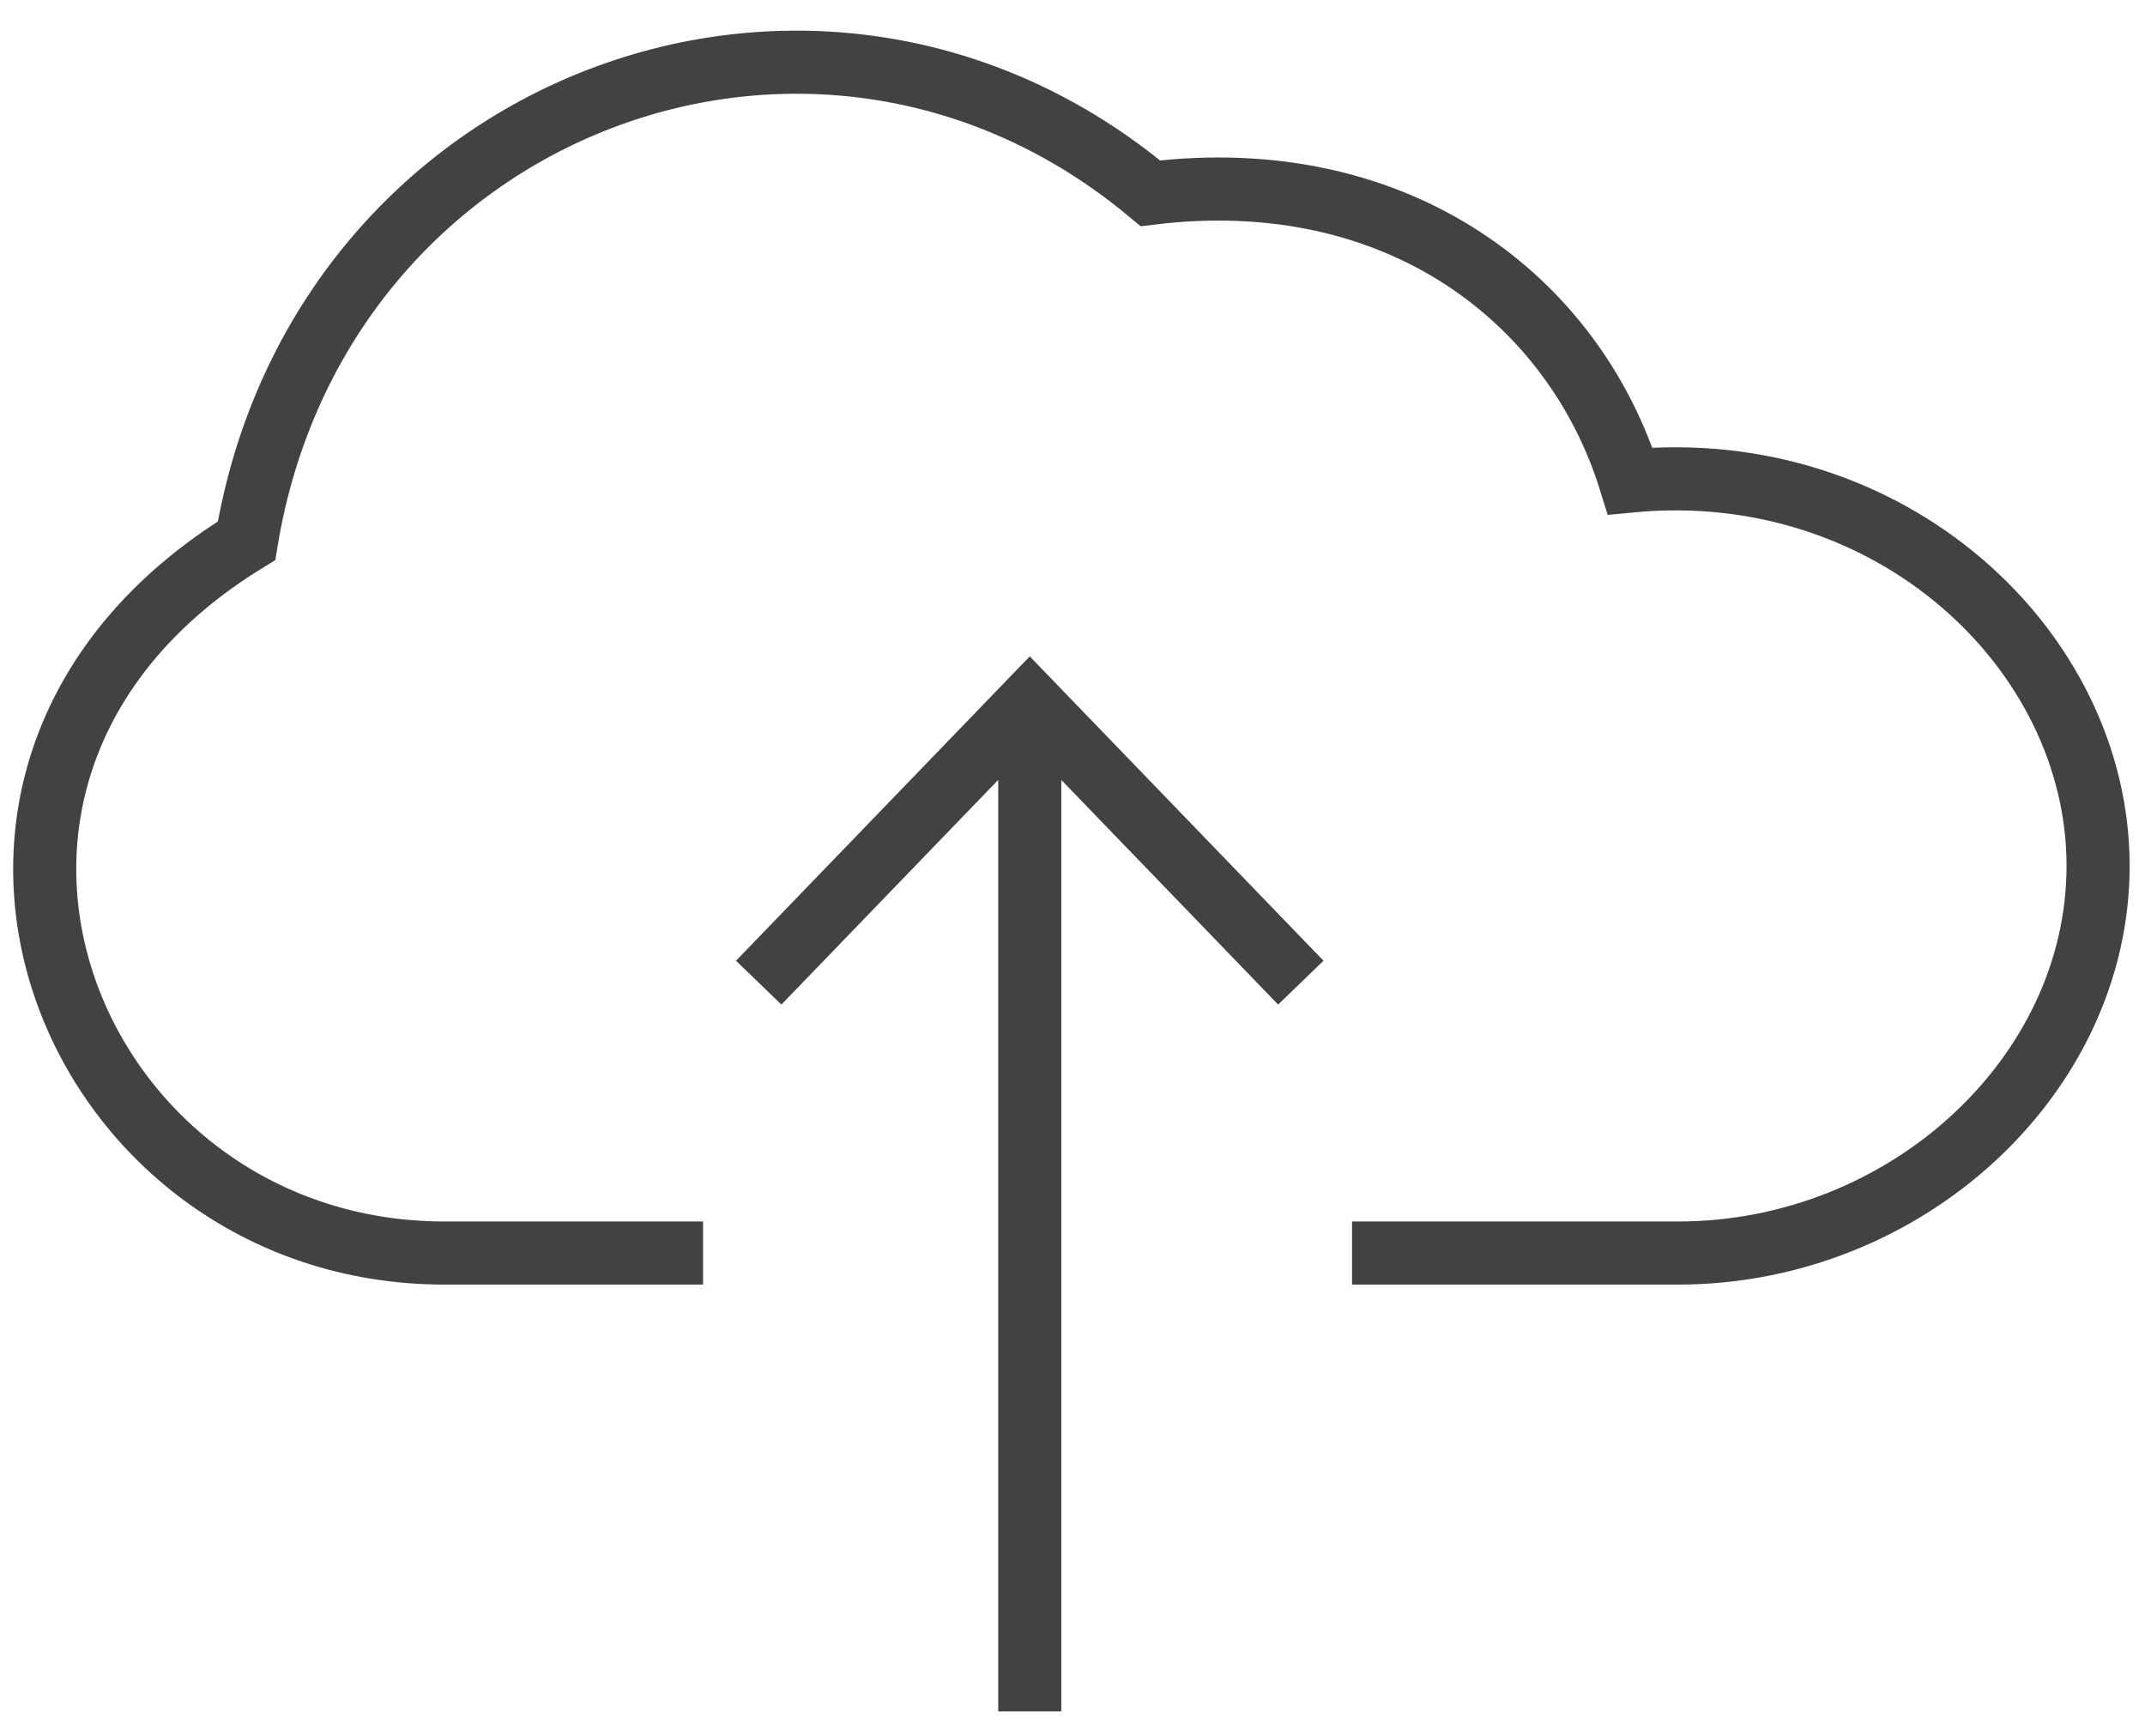
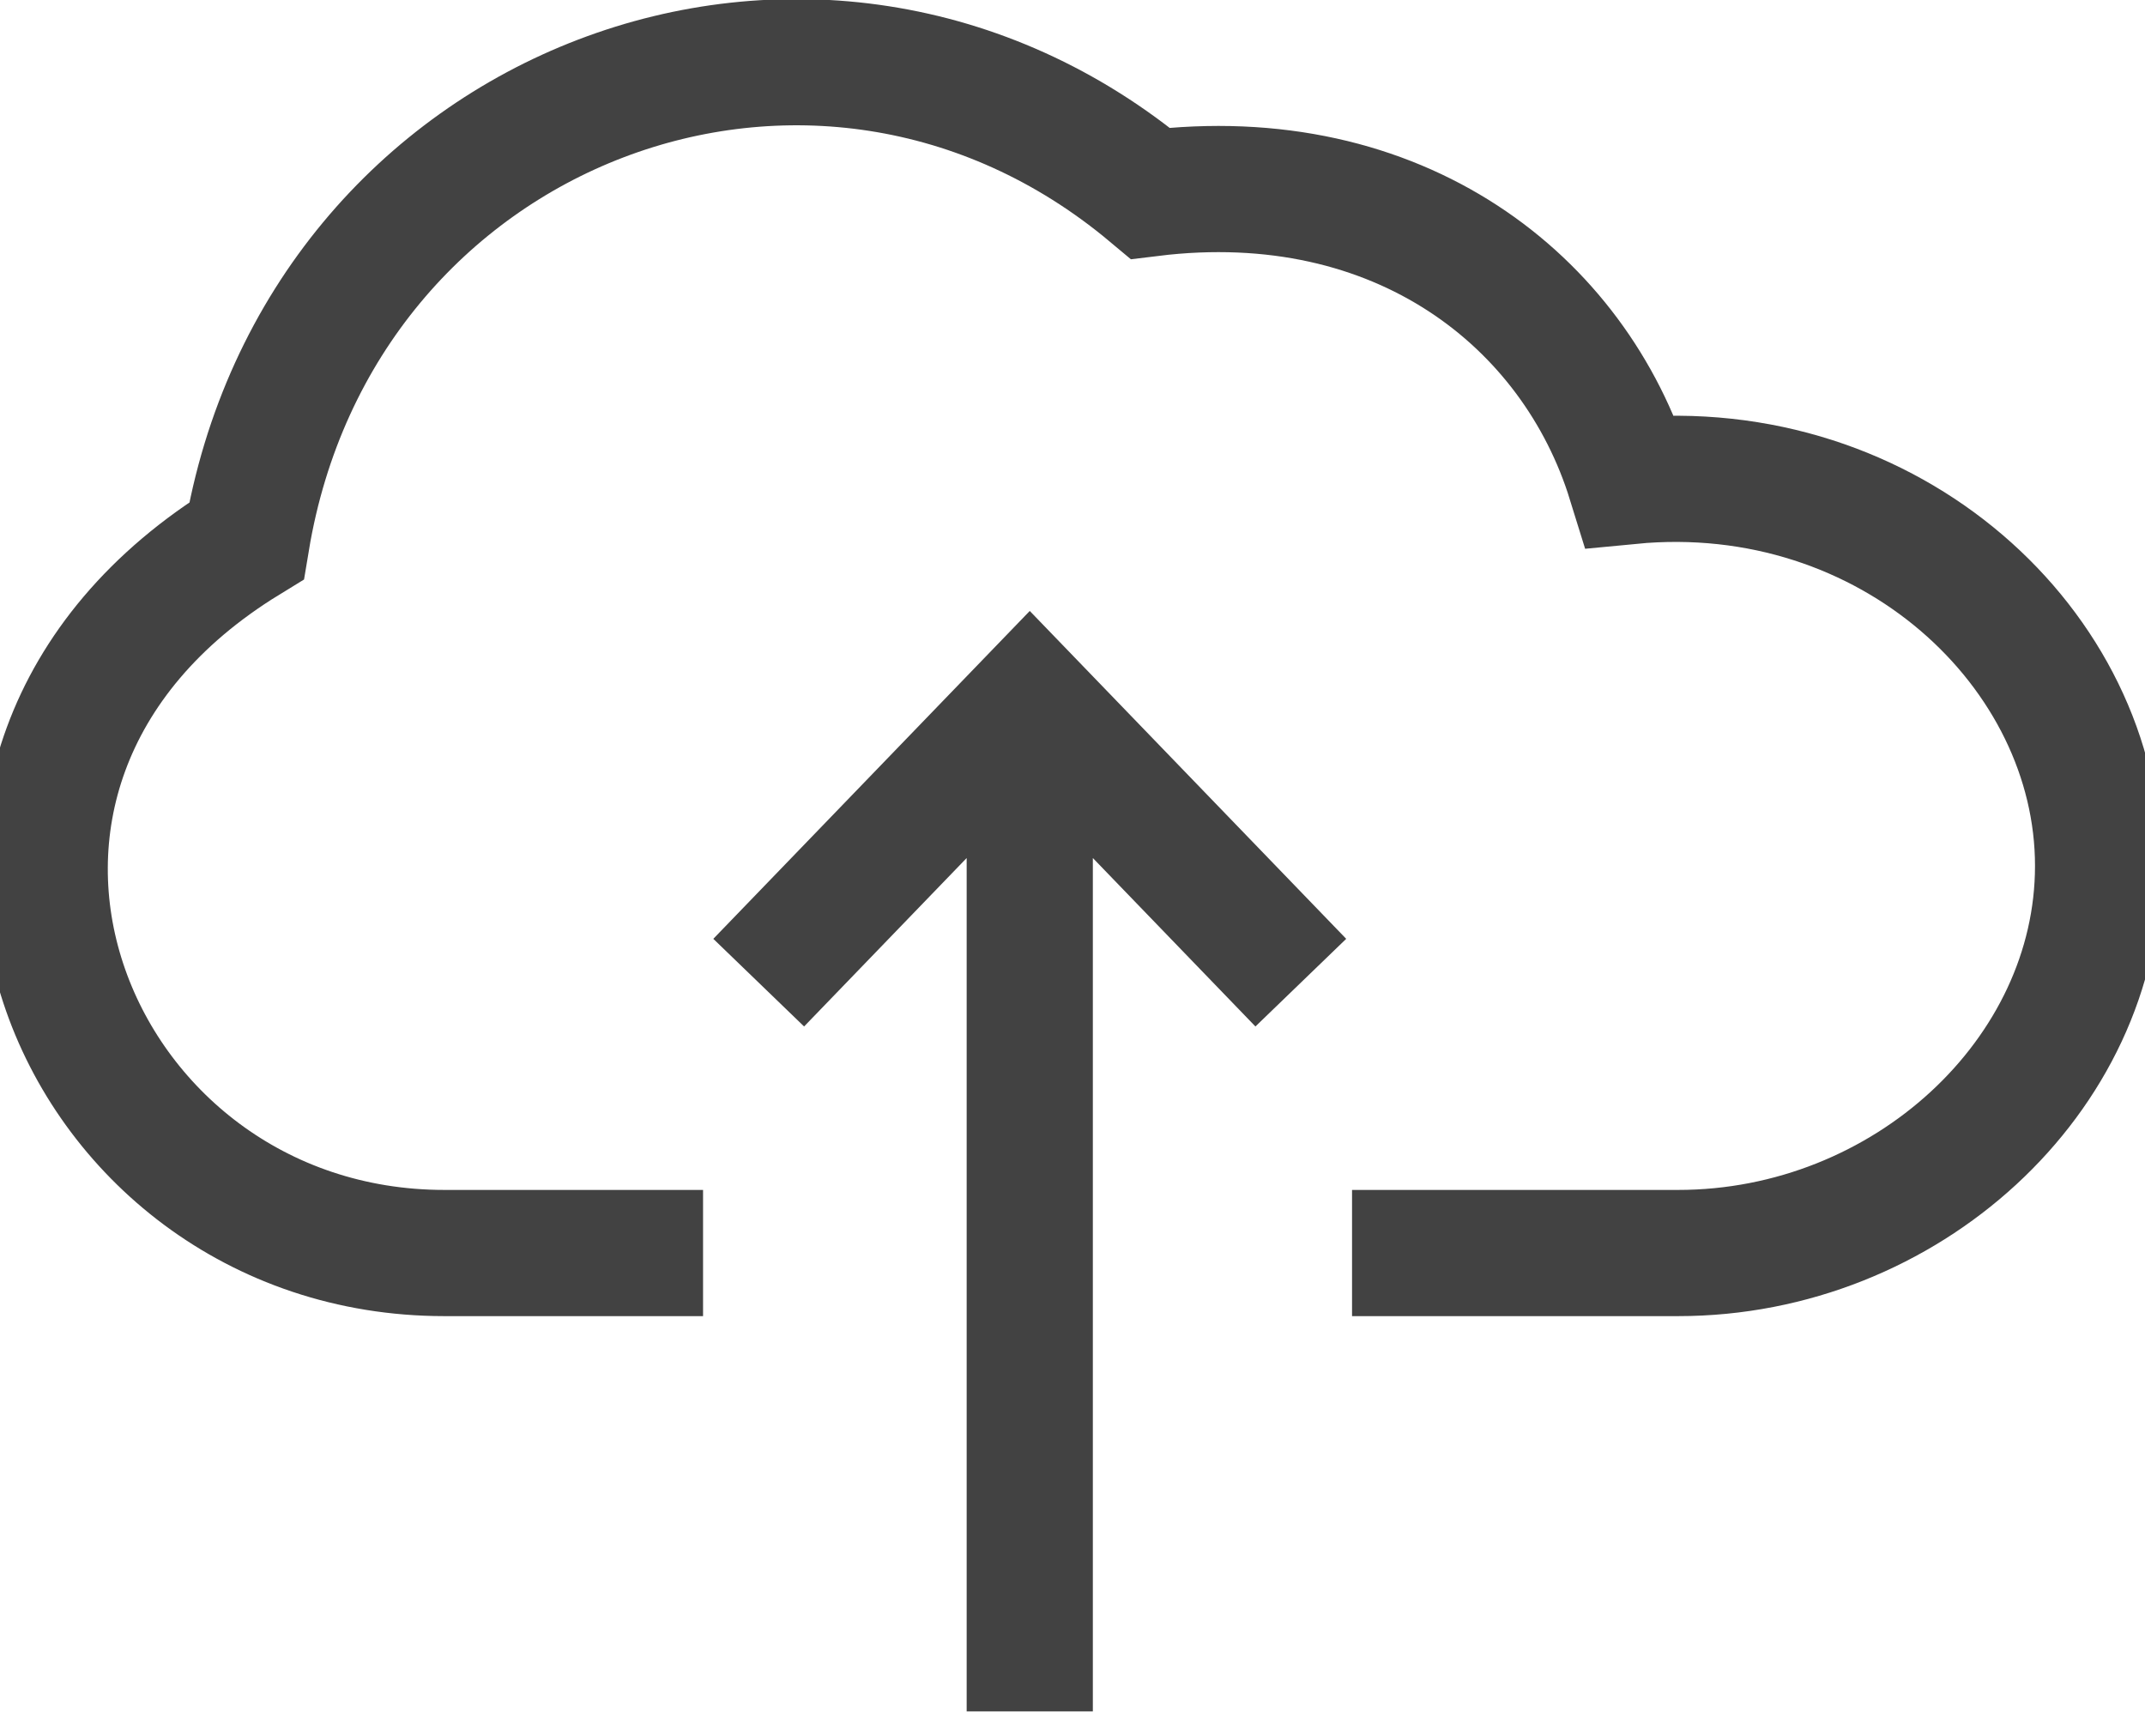
<svg xmlns="http://www.w3.org/2000/svg" width="68" height="55" viewBox="0 0 68 55">
  <g fill="none" fill-rule="evenodd">
    <path fill-rule="nonzero" d="M-29-32H97V88H-29z" />
    <path d="M-1-7h70v70H-1z" />
-     <g stroke="#424242" stroke-width="2">
+     <g stroke="#424242" stroke-width="4">
      <path d="M32.645 22.245v32M24.052 31.147l8.593-8.902 8.593 8.902" />
      <path d="M42.862 39.717h10.337c7.217 0 13.314-5.621 13.314-12.271 0-6.863-6.596-12.994-14.833-12.199-1.763-5.695-7.311-10.092-15.211-9.12C25.912-2.706 10.113 3.278 7.815 17.14c-11.9 7.293-5.684 22.577 6.273 22.577h8.2" />
    </g>
  </g>
</svg>
